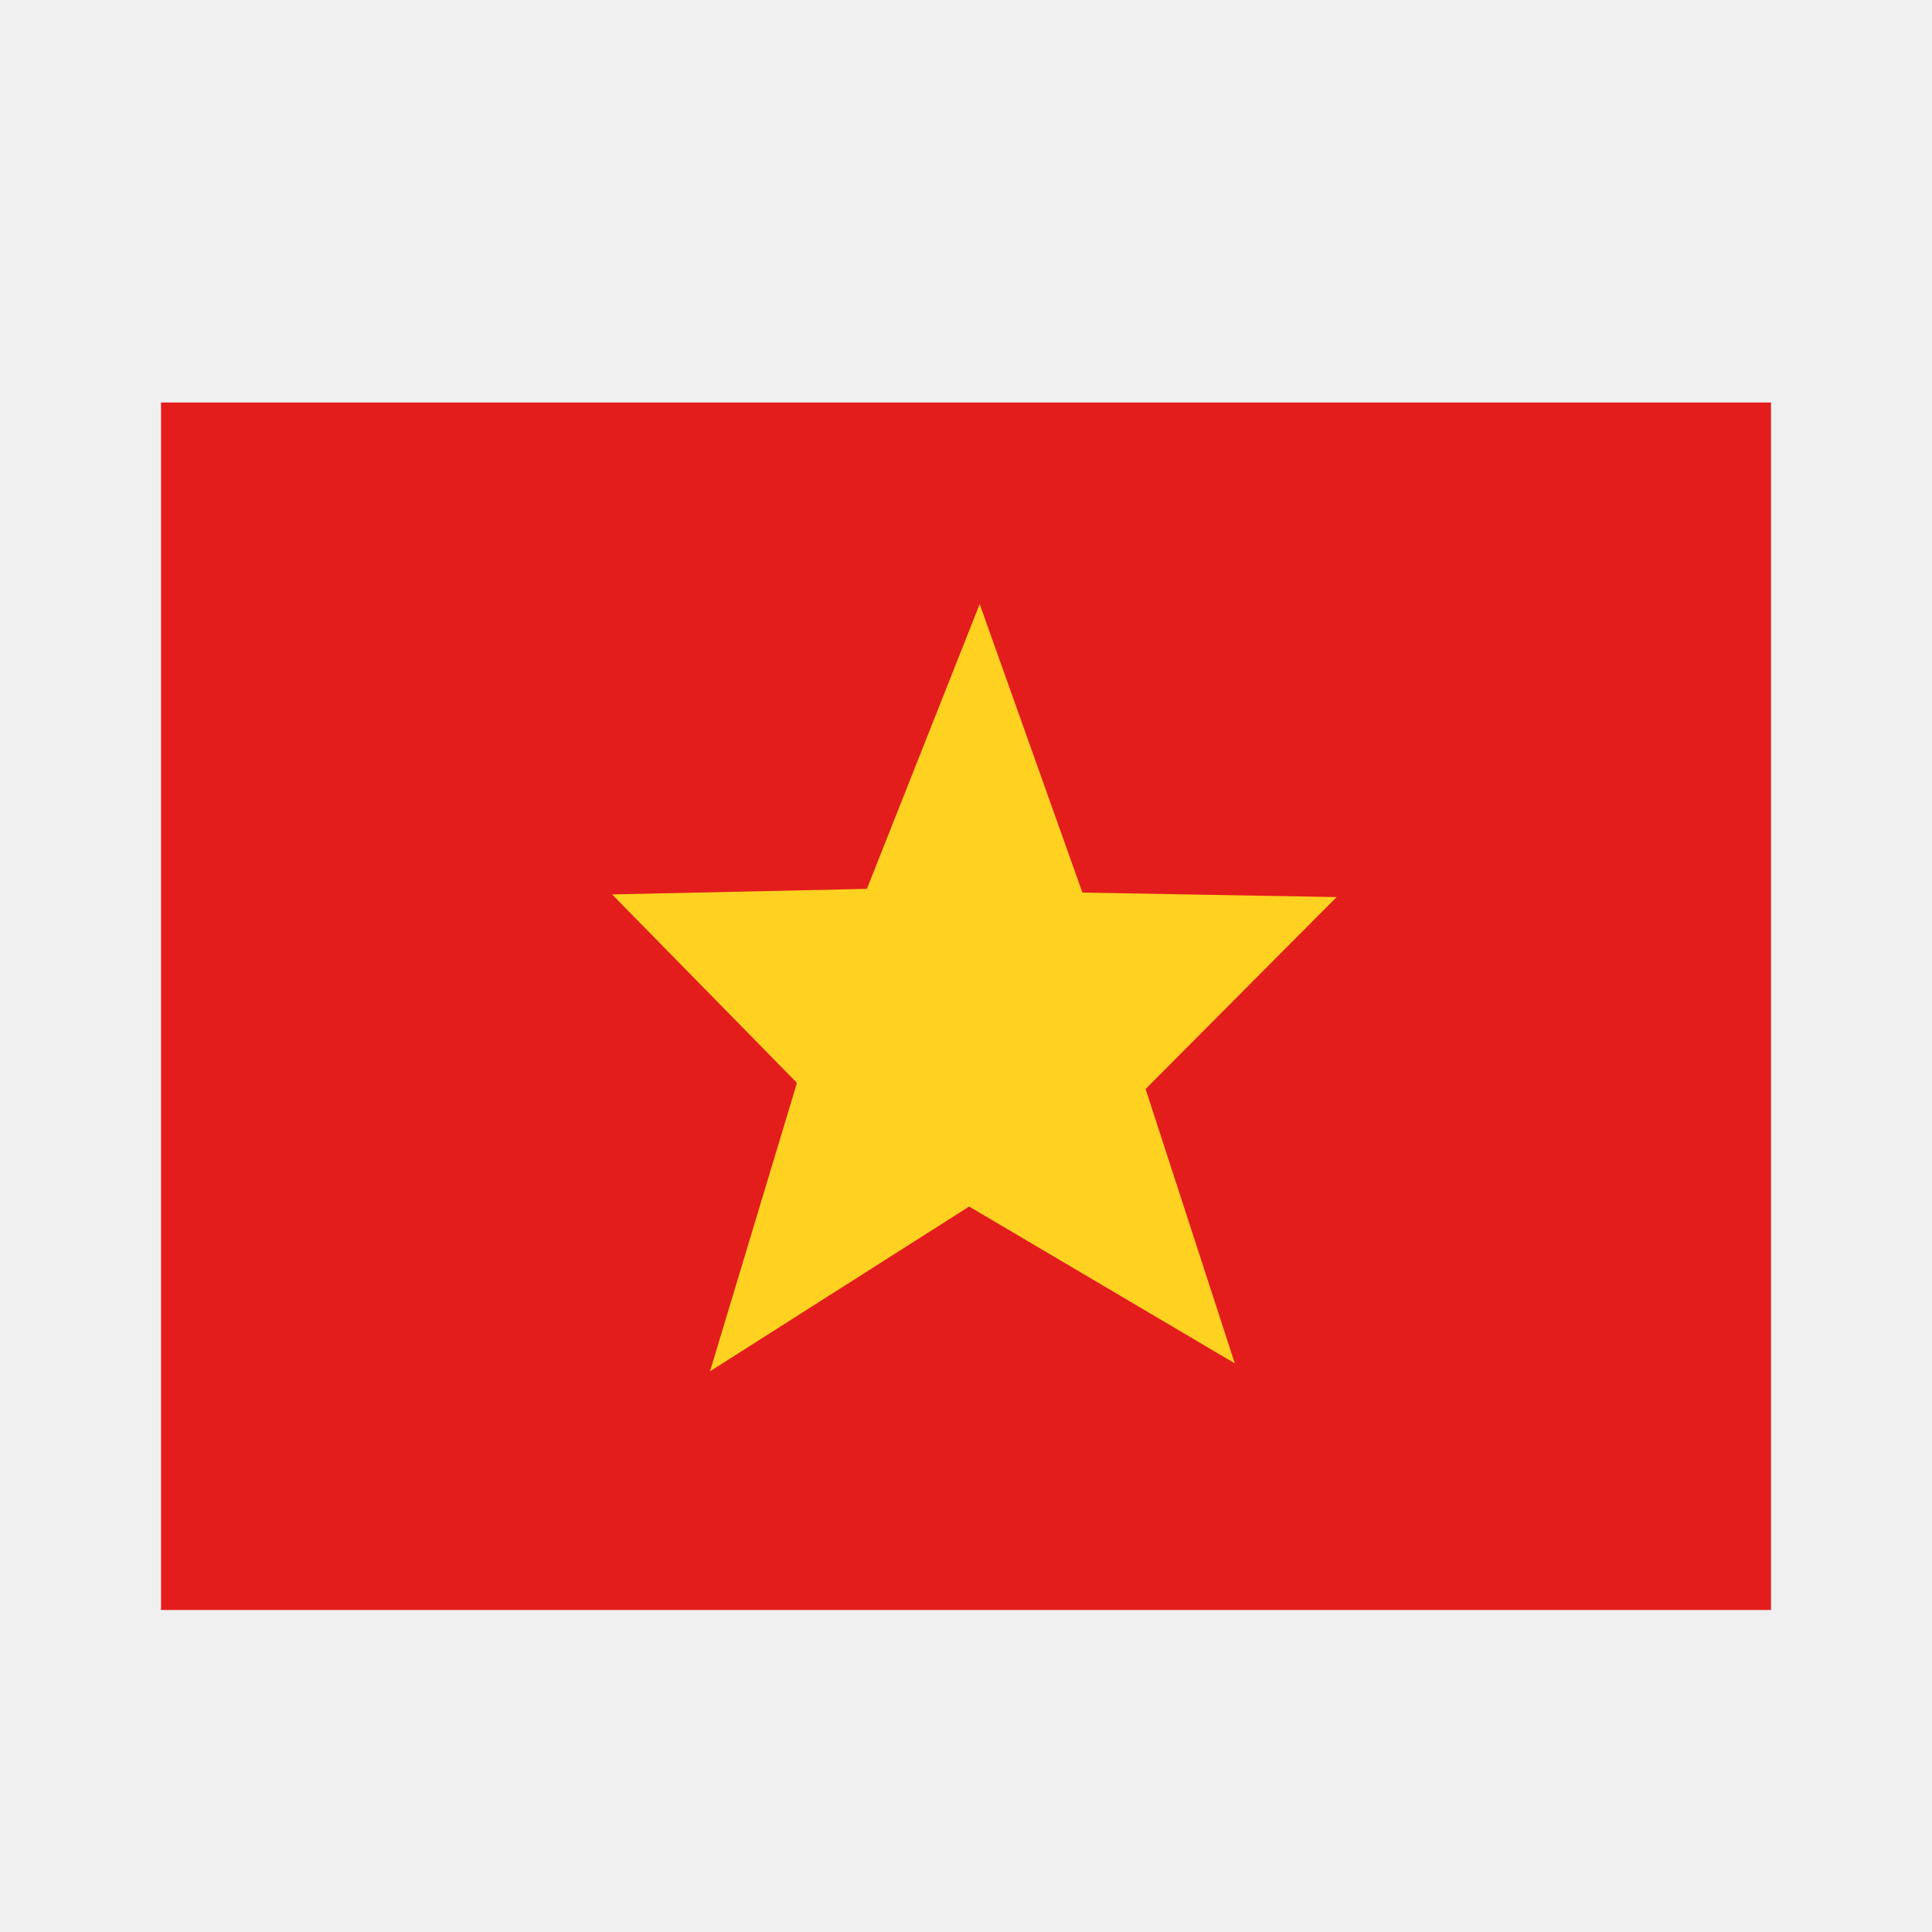
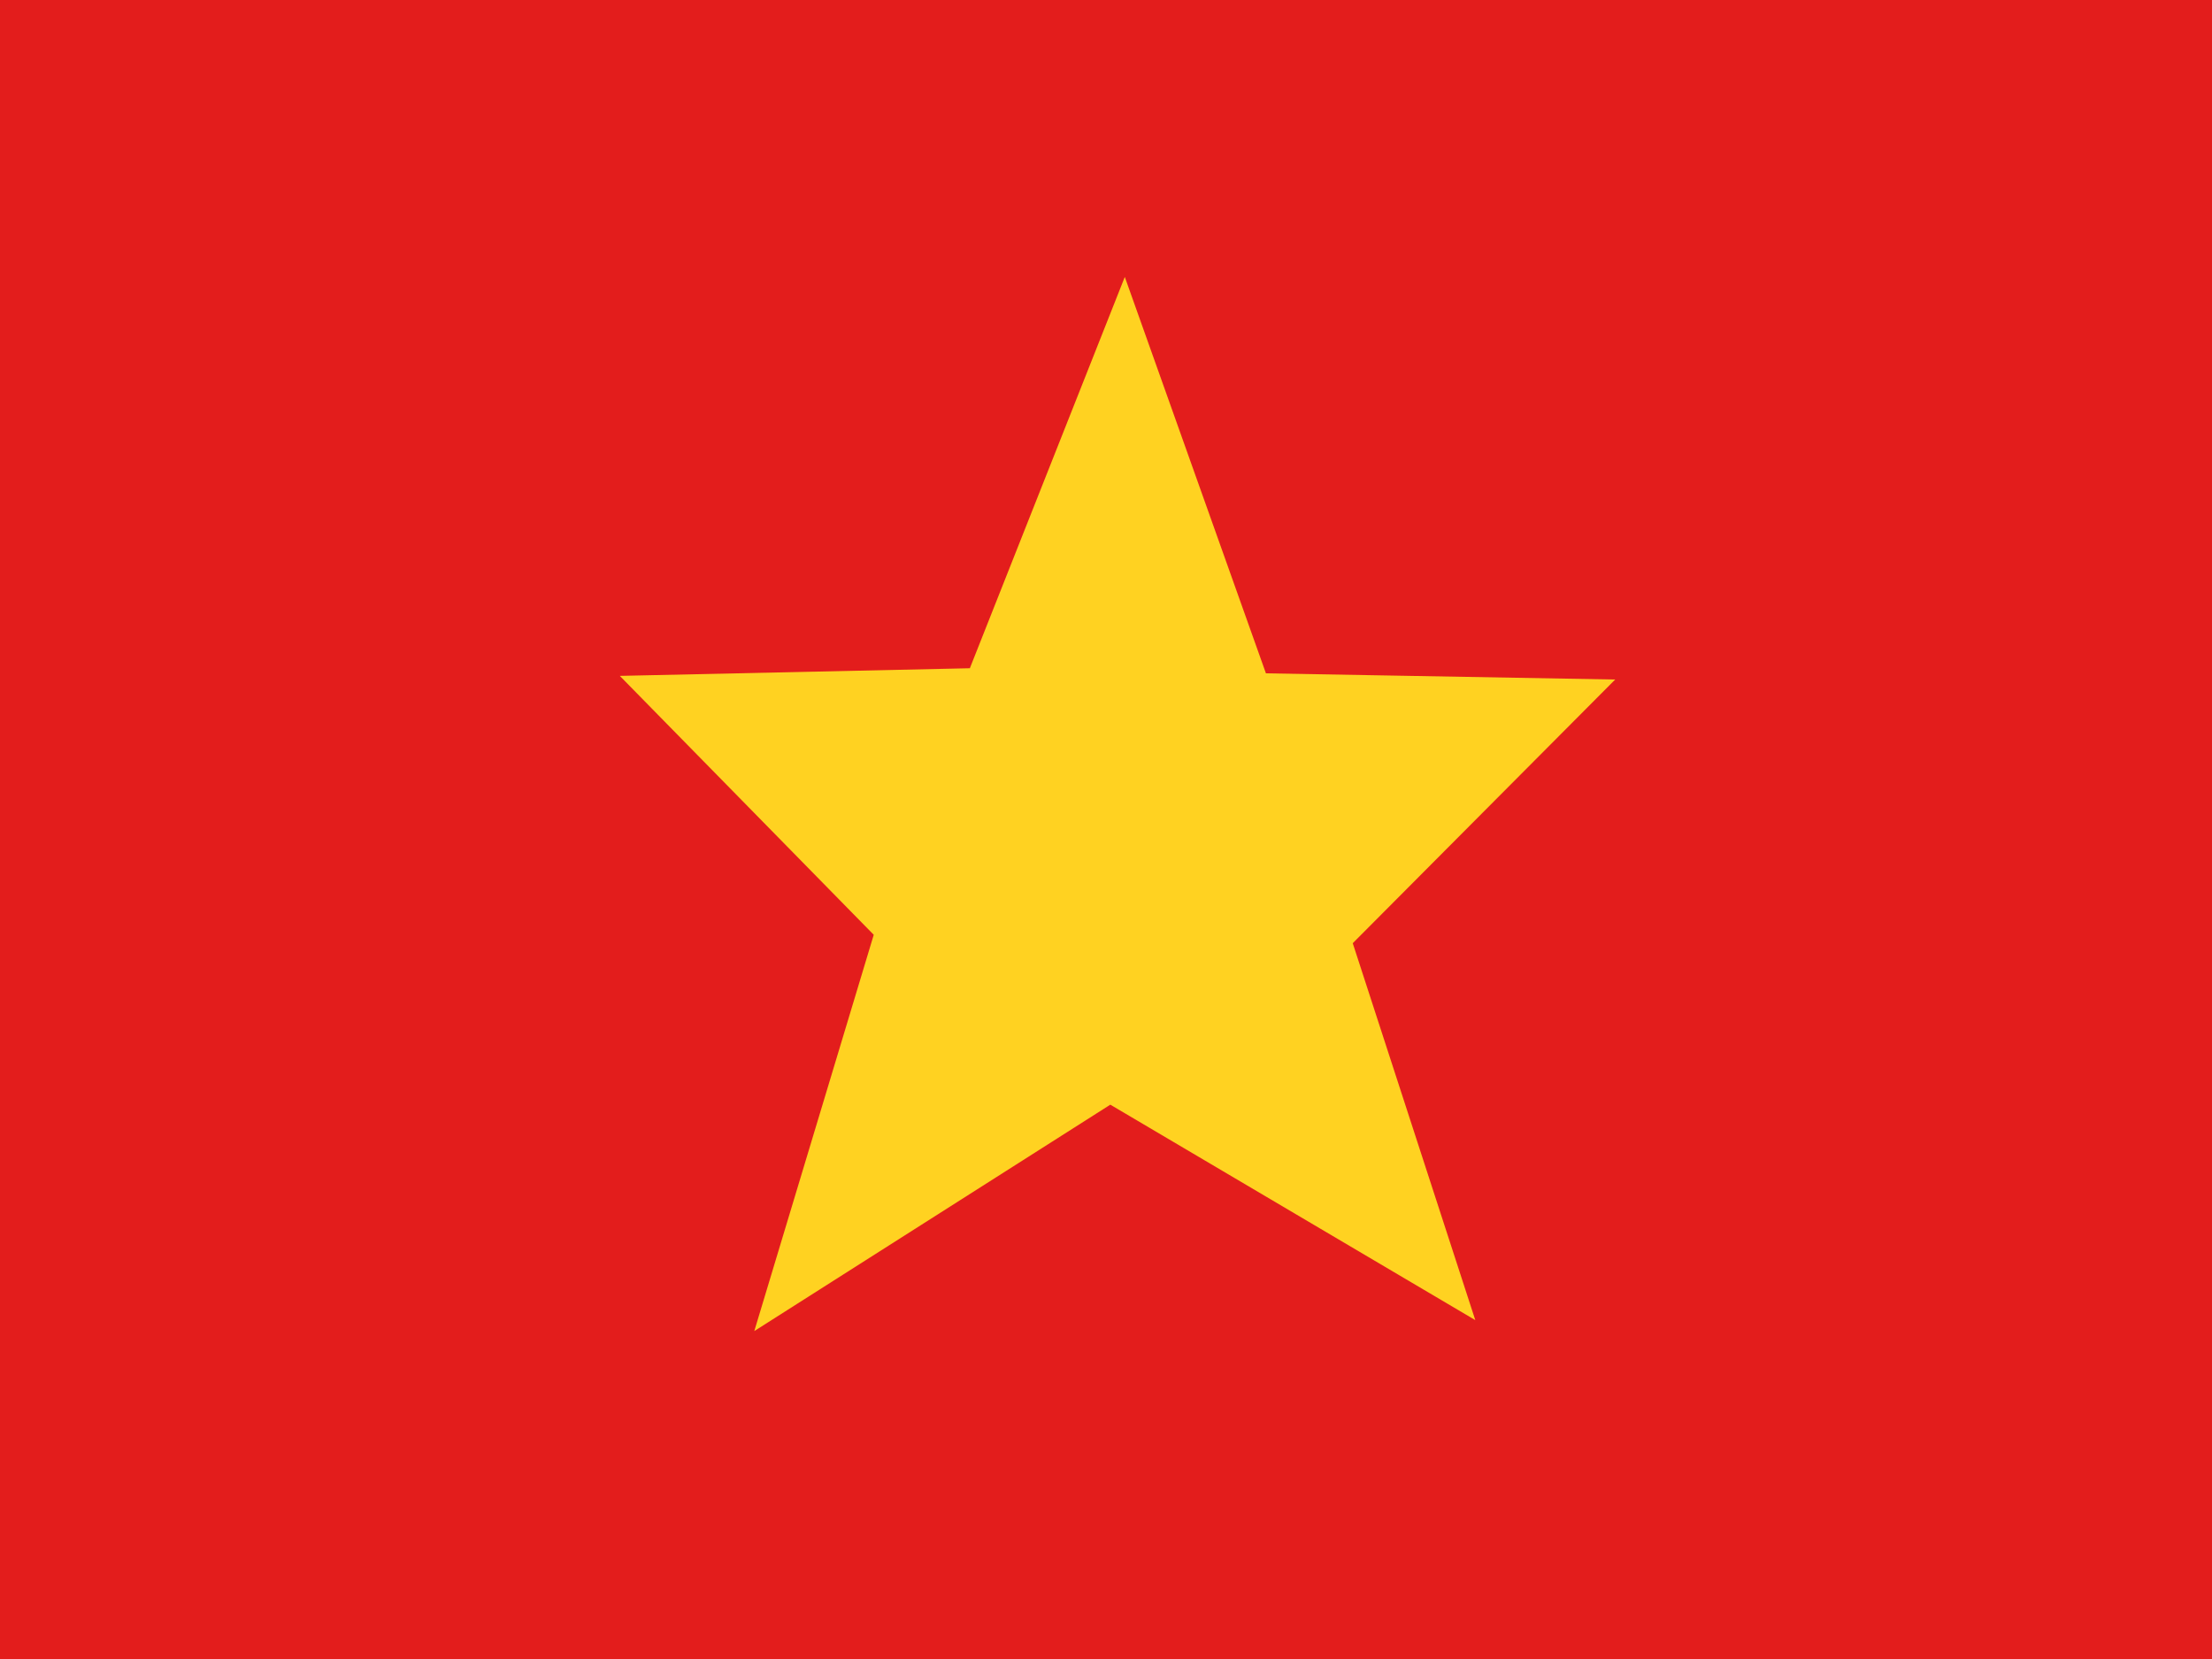
- <svg xmlns="http://www.w3.org/2000/svg" width="24" height="24" viewBox="0 0 24 24" fill="none">
-   <g clip-path="url(#clip0_21767_4018)">
-     <rect width="20" height="15" transform="translate(2 5)" fill="white" />
-     <path d="M2 5H22V20H2V5Z" fill-rule="evenodd" clip-rule="evenodd" fill="#F7FCFF" />
-     <path d="M2 5V20H22V5H2Z" fill-rule="evenodd" clip-rule="evenodd" fill="#E31D1C" />
-     <mask id="mask0_21767_4018" style="mask-type:luminance" maskUnits="userSpaceOnUse" x="2" y="5" width="20" height="15">
-       <path d="M2 5V20H22V5H2Z" fill-rule="evenodd" clip-rule="evenodd" fill="white" />
-     </mask>
-     <g mask="url(#mask0_21767_4018)">
-       <path d="M12.039 14.988L8.82 17.035L9.9 13.452L7.604 11.111L10.769 11.042L12.17 7.504L13.446 11.088L16.604 11.144L14.231 13.528L15.339 16.936L12.039 14.988Z" fill-rule="evenodd" clip-rule="evenodd" fill="#FFD221" />
-     </g>
+ <svg xmlns="http://www.w3.org/2000/svg" width="20" height="15" viewBox="0 0 20 15" fill="none">
+   <path d="M0 0H20V15H0V0Z" fill-rule="evenodd" clip-rule="evenodd" fill="#F7FCFF" />
+   <path d="M0 0V15H20V0H0Z" fill-rule="evenodd" clip-rule="evenodd" fill="#E31D1C" />
+   <mask id="mask0_21903_6194" style="mask-type:luminance" maskUnits="userSpaceOnUse" x="0" y="0" width="20" height="15">
+     <path d="M0 0V15H20V0H0Z" fill-rule="evenodd" clip-rule="evenodd" fill="white" />
+   </mask>
+   <g mask="url(#mask0_21903_6194)">
+     <path d="M10.039 9.988L6.82 12.035L7.9 8.452L5.604 6.111L8.769 6.042L10.17 2.504L11.446 6.088L14.604 6.144L12.231 8.528L13.339 11.936L10.039 9.988Z" fill-rule="evenodd" clip-rule="evenodd" fill="#FFD221" />
  </g>
-   <defs>
-     <clipPath id="clip0_21767_4018">
-       <rect width="20" height="15" fill="white" transform="translate(2 5)" />
-     </clipPath>
-   </defs>
</svg>
